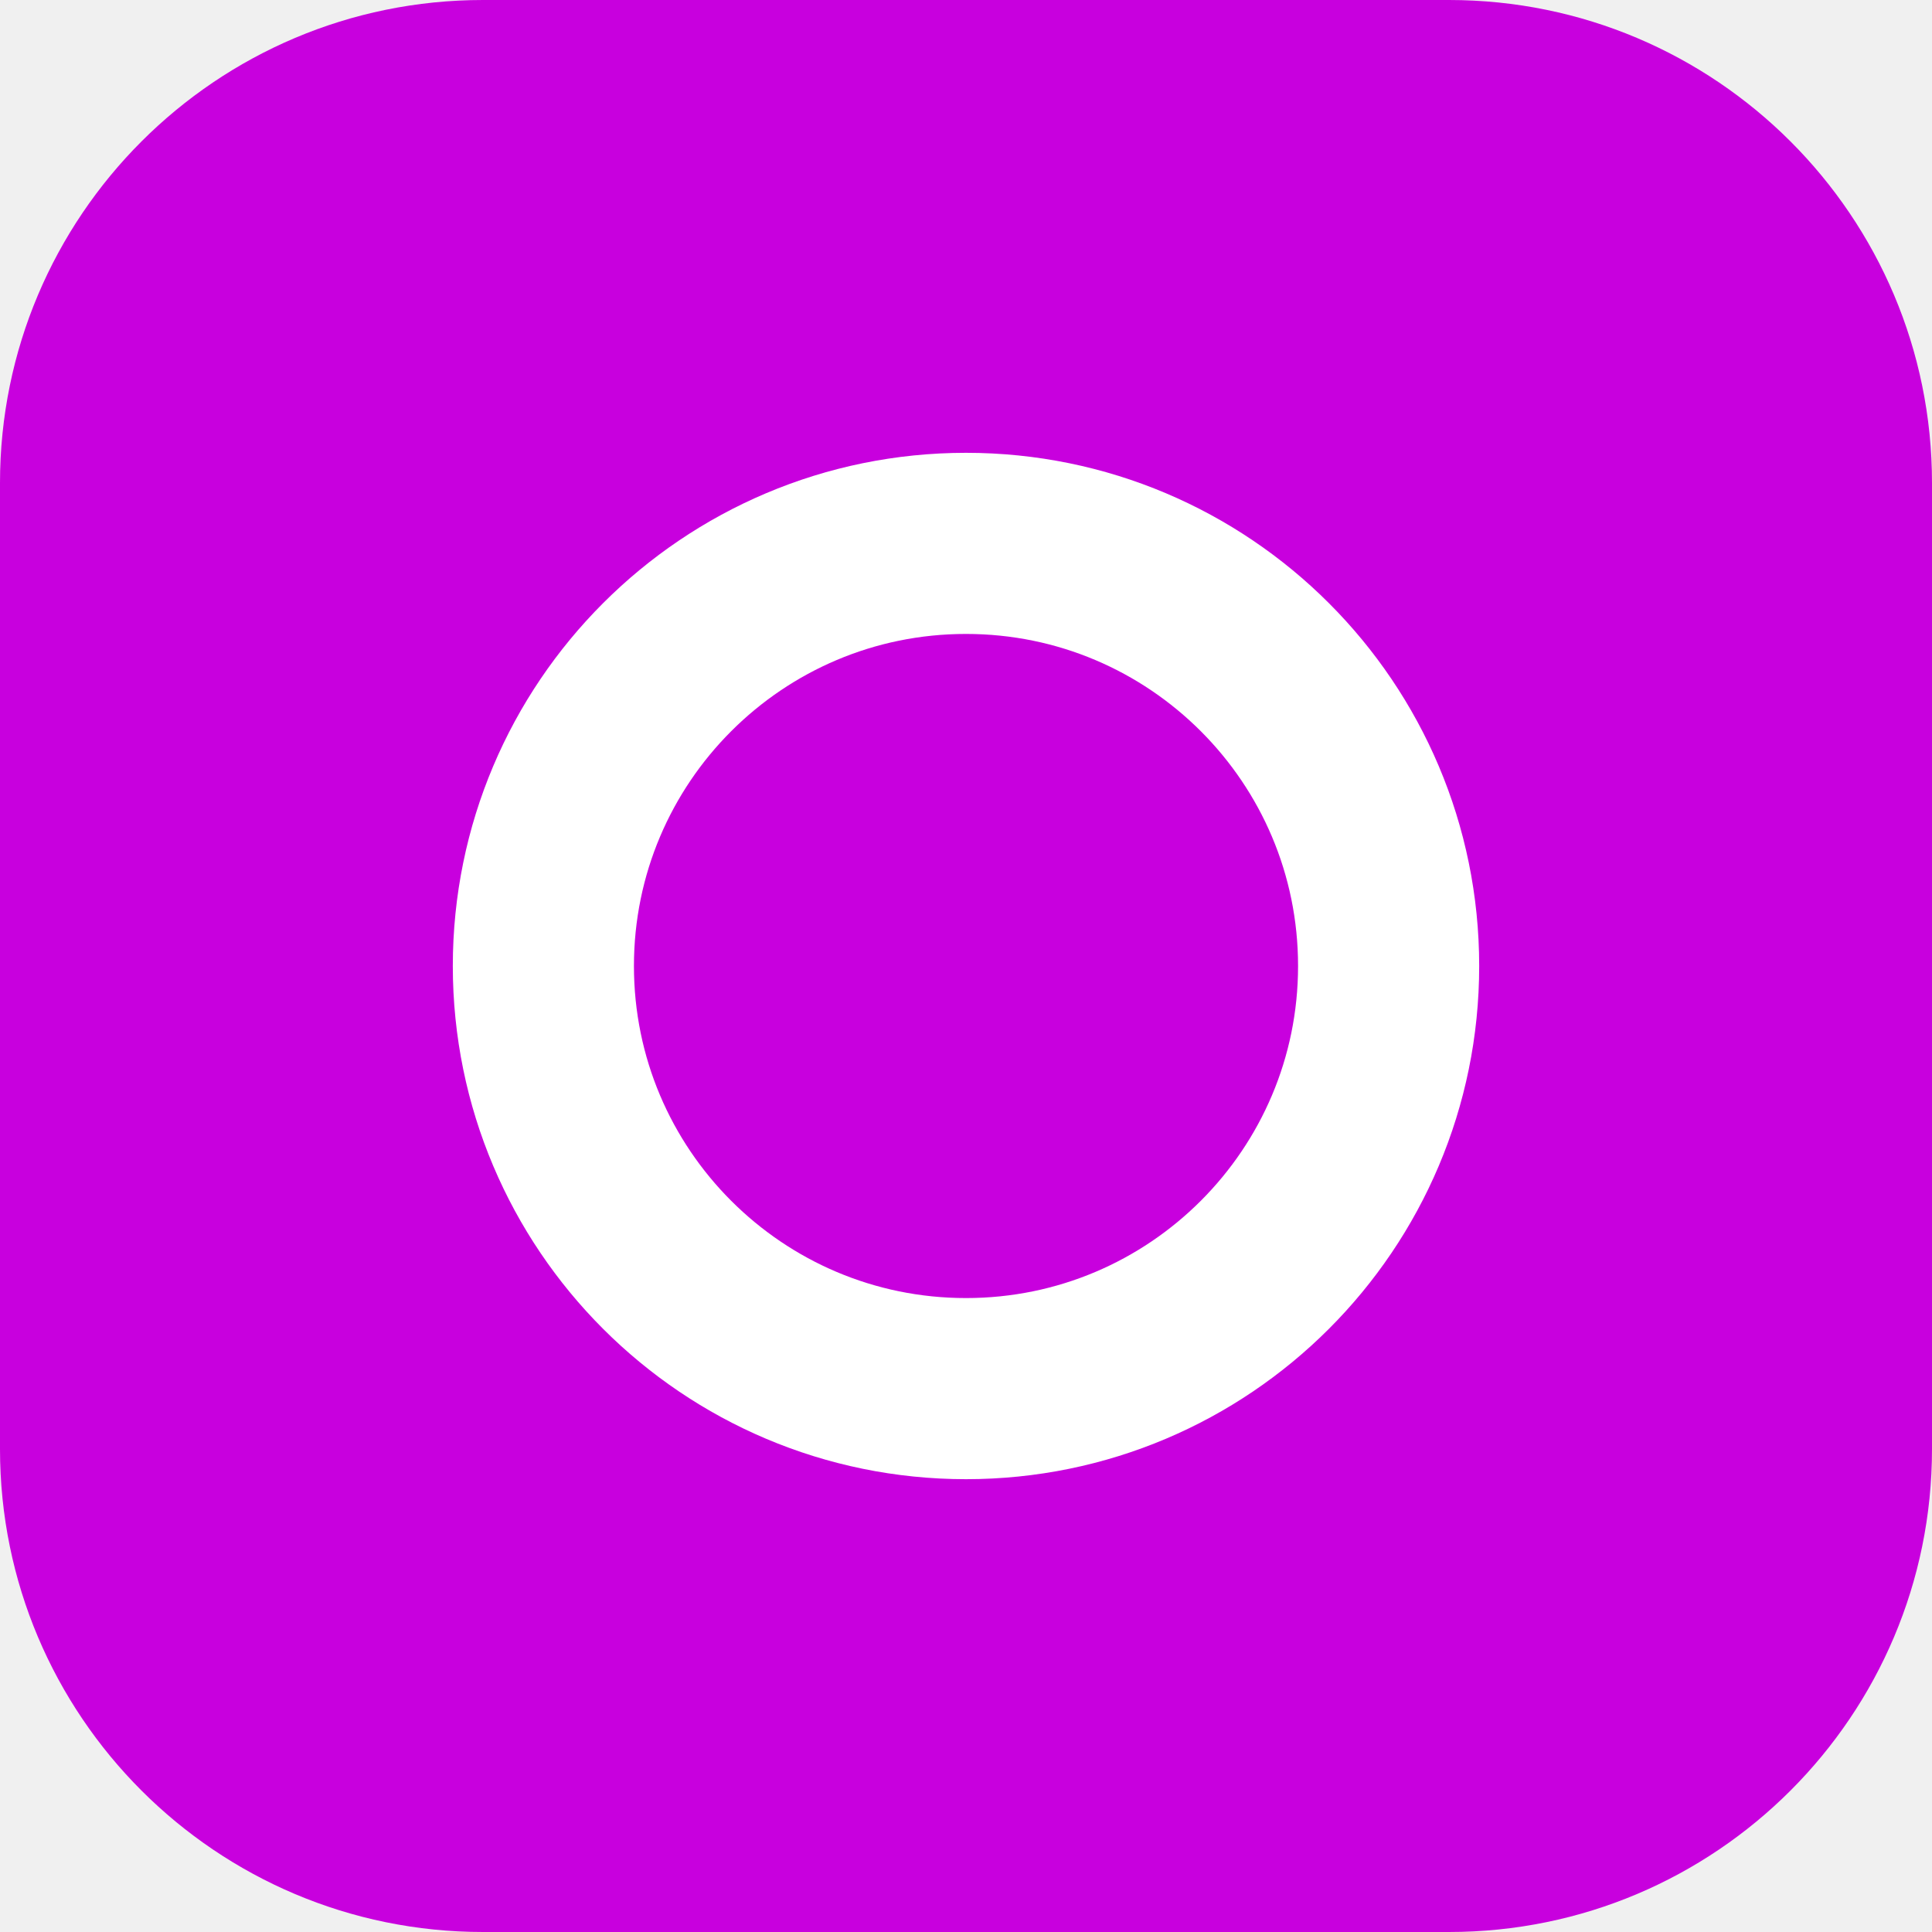
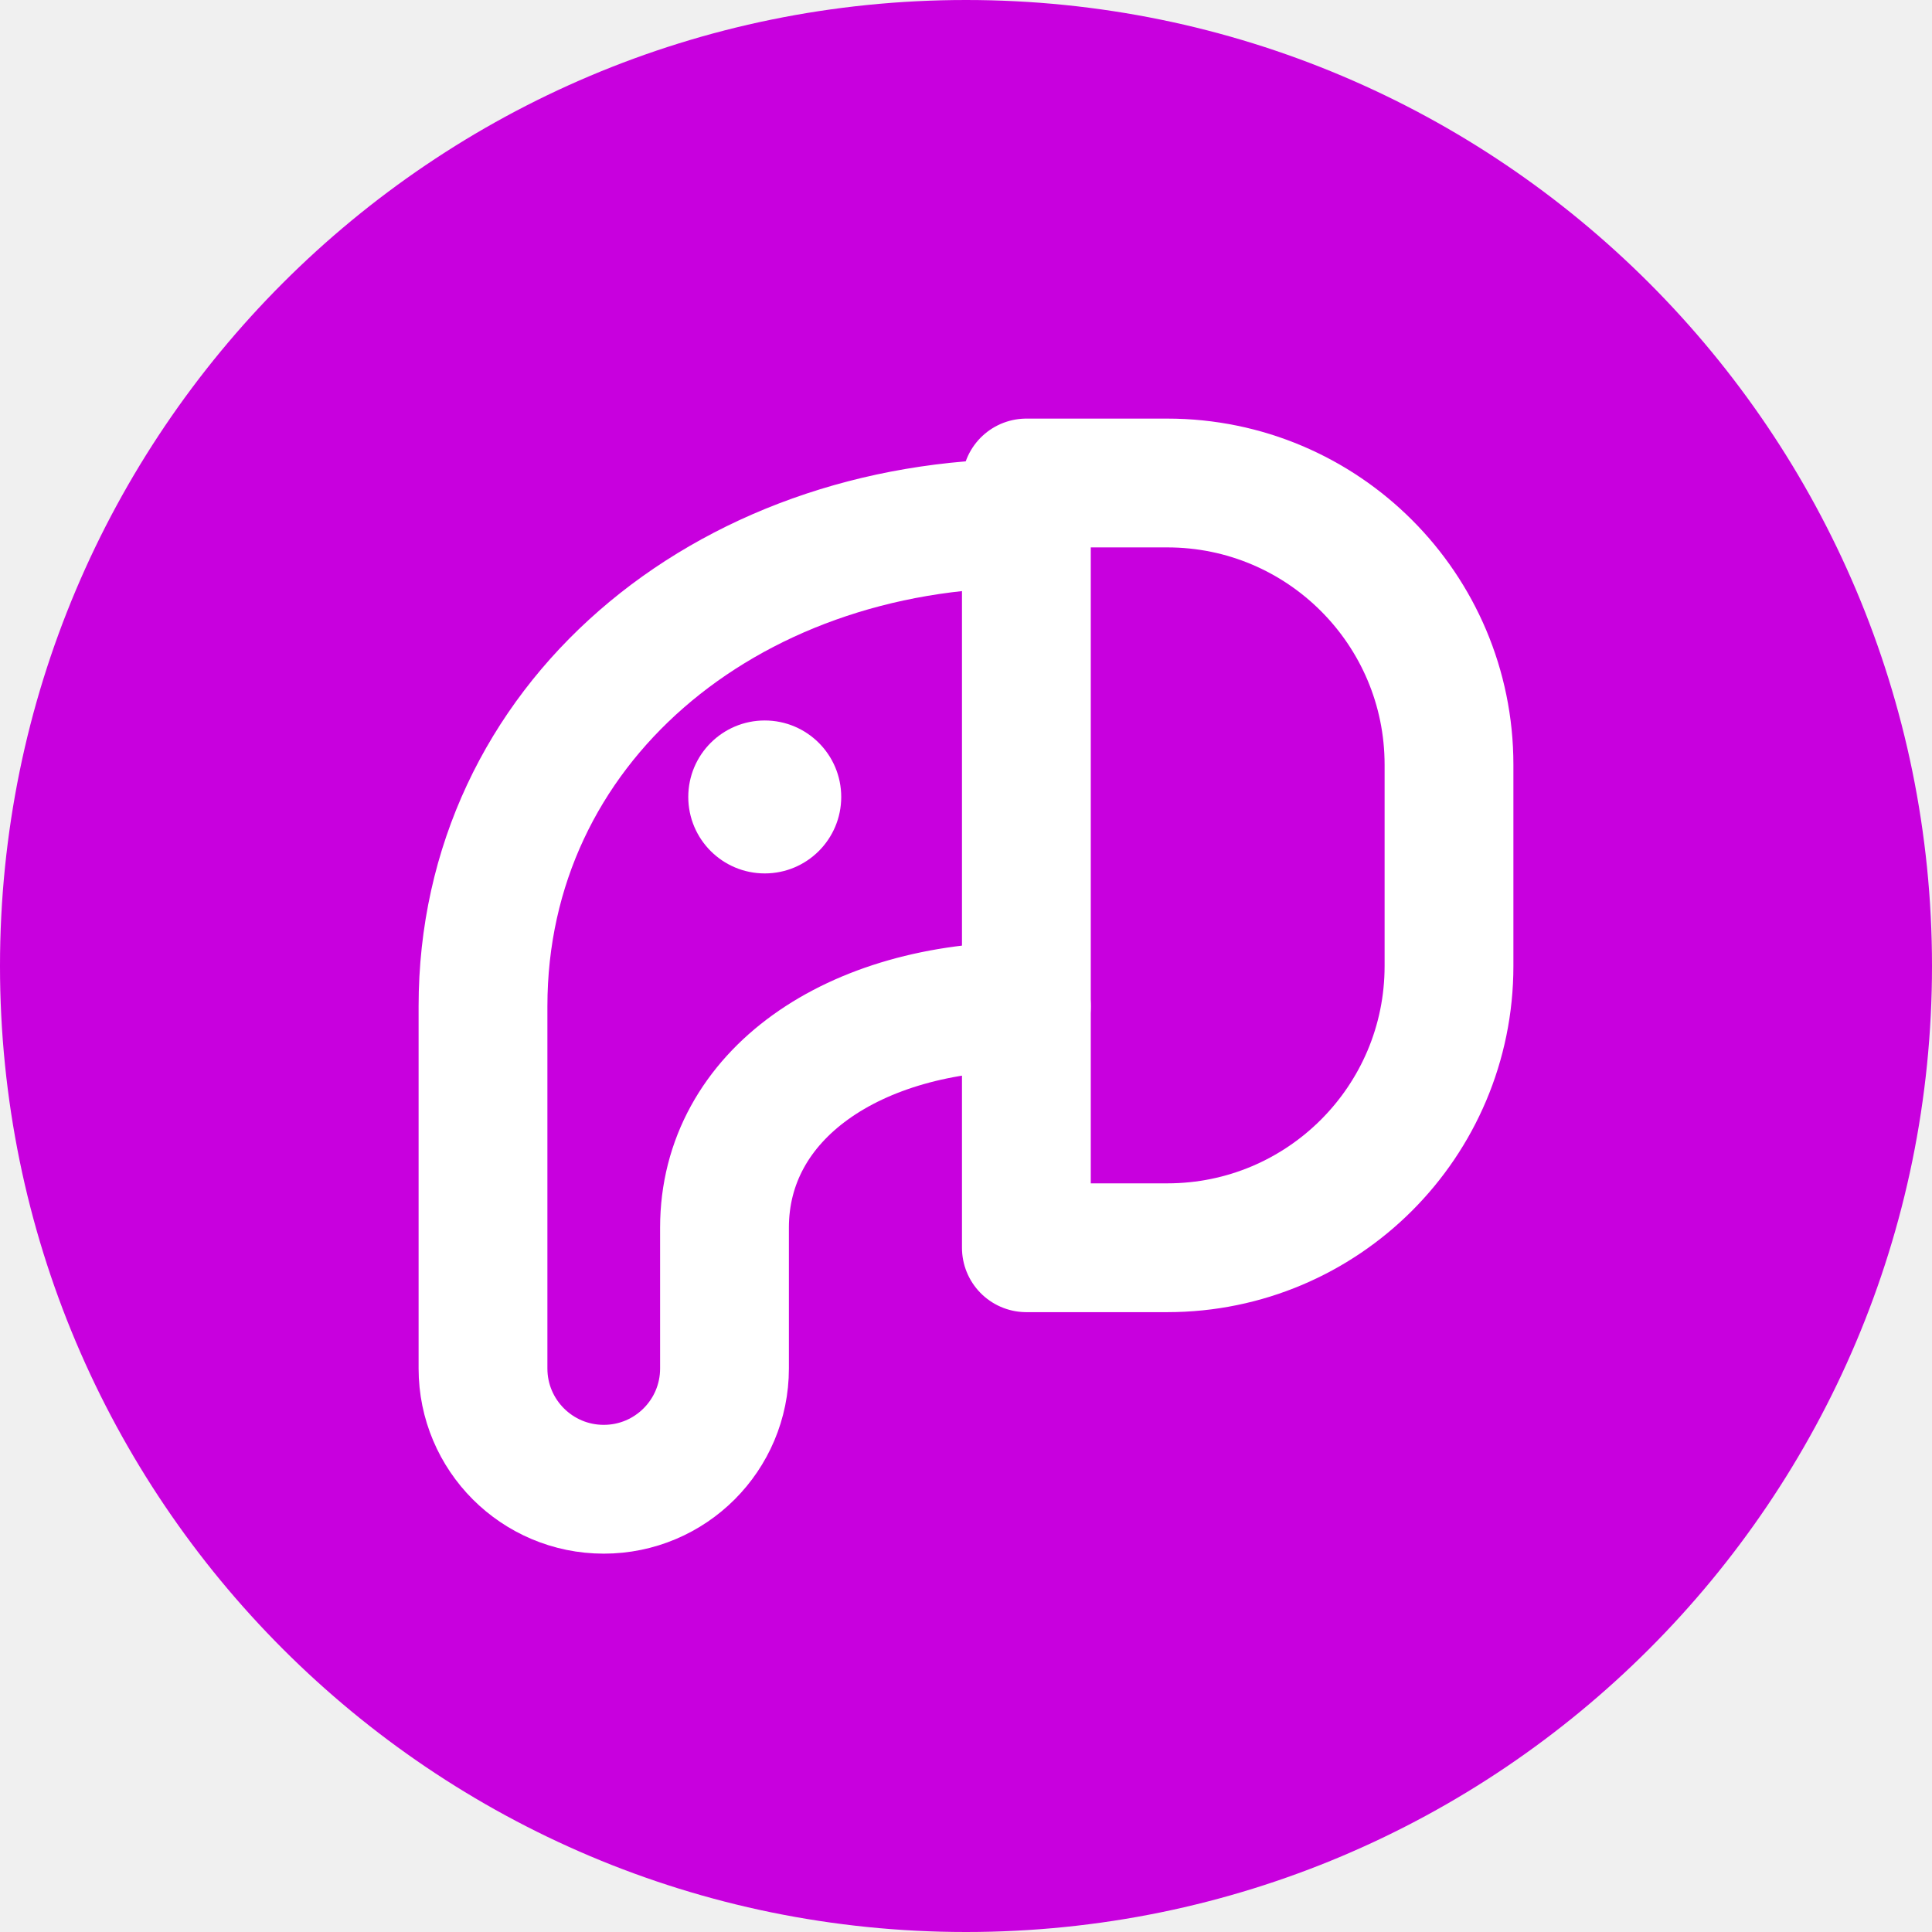
- <svg xmlns="http://www.w3.org/2000/svg" viewBox="0 0 32 32">
-   <rect width="32" height="32" rx="8" fill="#c800de" />
-   <circle cx="16" cy="16" r="7" fill="none" stroke="#fff" stroke-width="3" />
+ <svg xmlns="http://www.w3.org/2000/svg" viewBox="0 0 24 24">
+   <circle cx="12" cy="12" r="12" fill="#c800de" />
+   <g fill="none" stroke="#fff" stroke-width="1.6" stroke-linecap="round" stroke-linejoin="round">
+     <path d="M12.75 6H14.5A3.5 3.5 0 0 1 18 9.5V12A3.5 3.5 0 0 1 14.5 15.5H12.75Z" />
+     <path d="M12.75 6.5C9 6.5 6 9 6 12.5V17A1.5 1.5 0 0 0 9 17V15.25C9 13.6 10.6 12.5 12.75 12.5" />
+   </g>
+   <circle cx="9.5" cy="9.9" r="0.95" fill="#fff" />
</svg>
